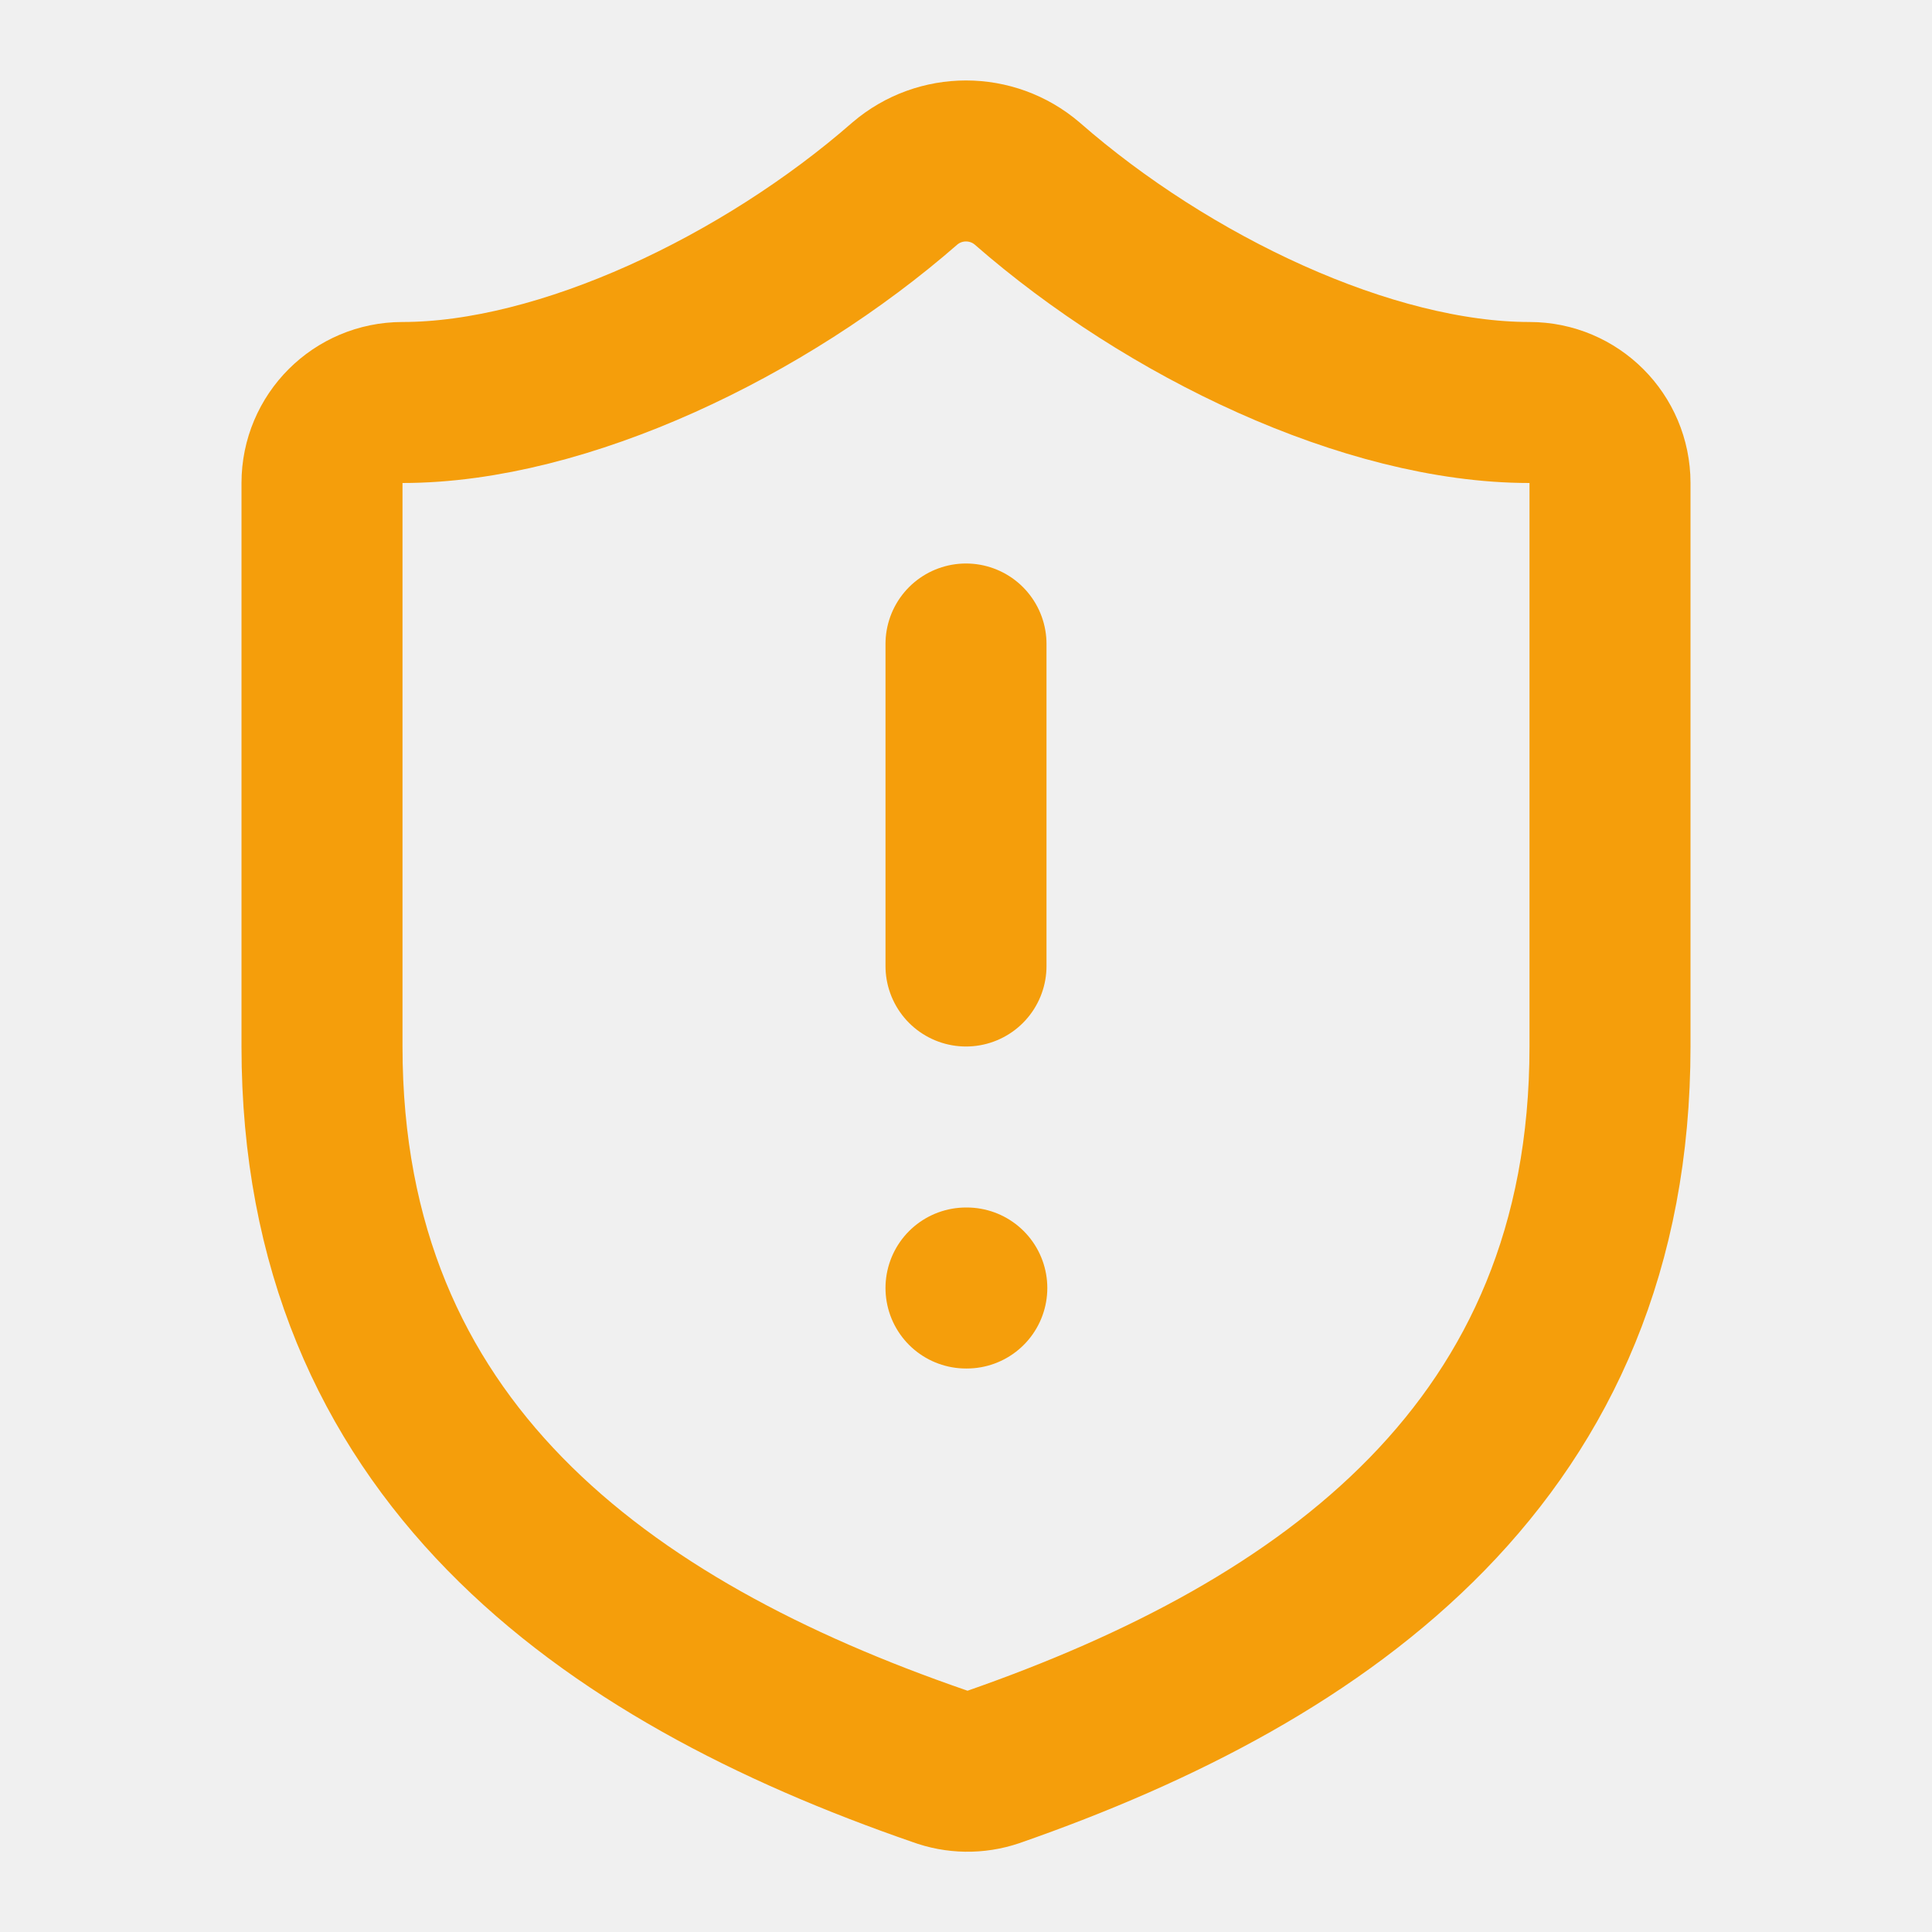
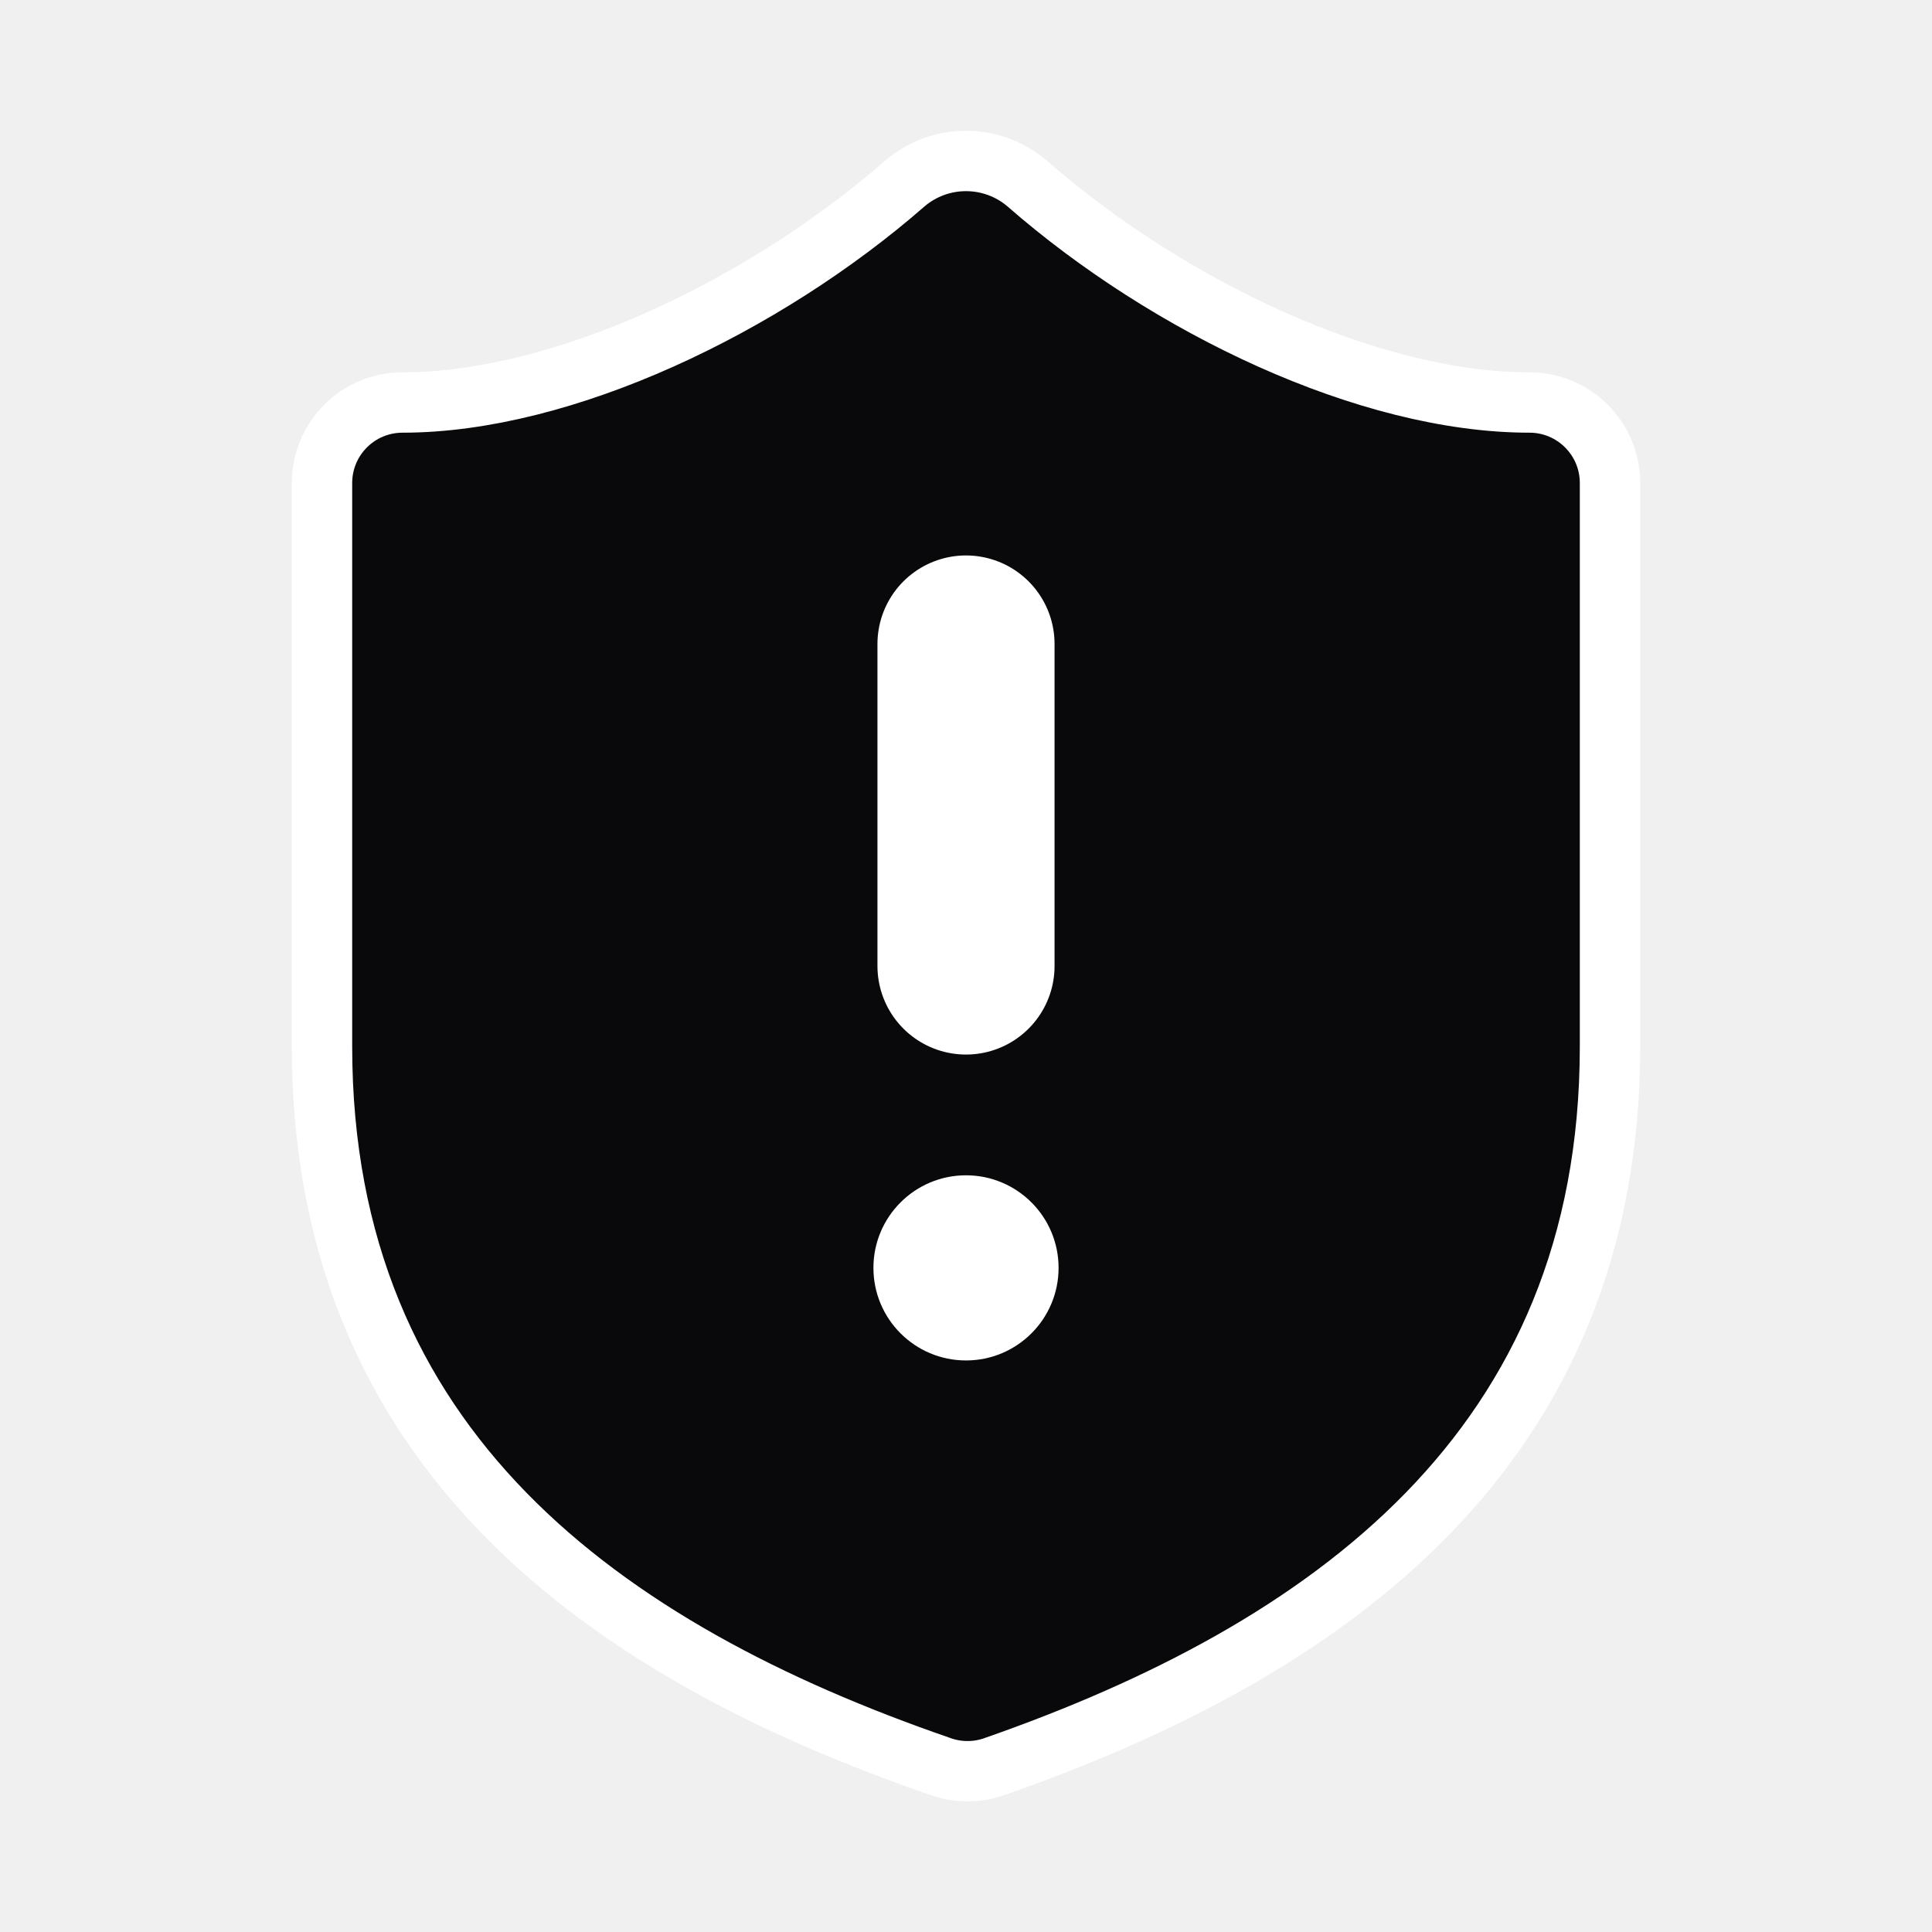
- <svg xmlns="http://www.w3.org/2000/svg" viewBox="0 0 24 24" fill="none" stroke="#f59e0b" stroke-width="2" stroke-linecap="round" stroke-linejoin="round">
-   <path d="M20 13c0 5-3.5 7.5-7.66 8.95a1 1 0 0 1-.67-.01C7.5 20.5 4 18 4 13V6a1 1 0 0 1 1-1c2 0 4.5-1.2 6.24-2.72a1.17 1.17 0 0 1 1.52 0C14.51 3.81 17 5 19 5a1 1 0 0 1 1 1z" />
-   <path d="M12 8v4" />
-   <path d="M12 16h.01" />
+ <svg xmlns="http://www.w3.org/2000/svg" viewBox="0 0 24 24">
+   <path d="M20 13c0 5-3.5 7.5-7.66 8.95a1 1 0 0 1-.67-.01C7.5 20.5 4 18 4 13V6a1 1 0 0 1 1-1c2 0 4.5-1.2 6.24-2.72a1.17 1.17 0 0 1 1.52 0C14.51 3.81 17 5 19 5a1 1 0 0 1 1 1z" fill="#09090b" stroke="#ffffff" stroke-width="0.75" stroke-linejoin="round" />
+   <path d="M12 8v4" stroke="#ffffff" stroke-width="2.2" stroke-linecap="round" />
+   <circle cx="12" cy="15.75" r="1.15" fill="#ffffff" />
</svg>
